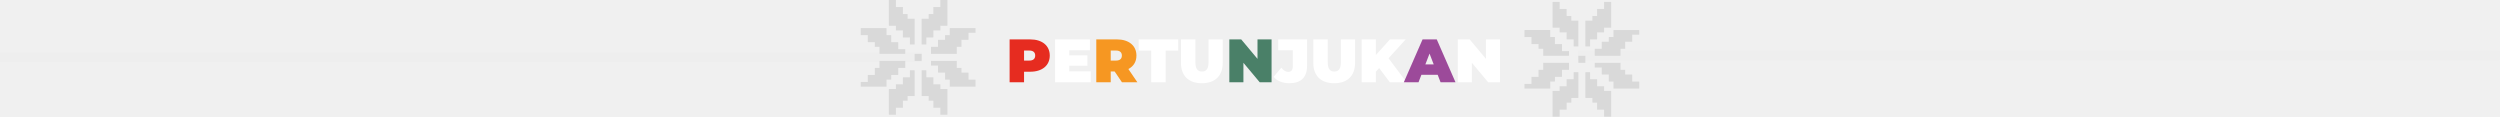
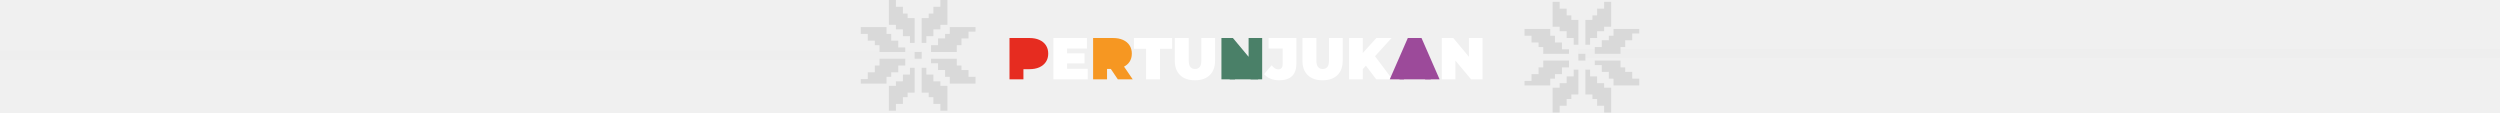
- <svg xmlns="http://www.w3.org/2000/svg" width="1307" height="61" viewBox="0 0 1307 61" fill="none">
-   <path d="M538.608 20.6H527.824V43H535.376V37.496H538.608C544.848 37.496 548.816 34.232 548.816 29.048C548.816 23.864 544.848 20.6 538.608 20.6ZM538.128 31.672H535.376V26.424H538.128C540.208 26.424 541.2 27.416 541.2 29.048C541.2 30.68 540.208 31.672 538.128 31.672Z" fill="#E62C20" />
-   <path d="M559.029 37.304V34.36H568.501V28.92H559.029V26.296H569.813V20.6H551.605V43H570.229V37.304H559.029ZM601.844 43H609.396V26.456H615.956V20.6H595.284V26.456H601.844V43ZM628.325 43.512C635.205 43.512 639.237 39.64 639.237 32.92V20.6H631.813V32.696C631.813 36.12 630.501 37.4 628.389 37.4C626.277 37.4 624.965 36.12 624.965 32.696V20.6H617.413V32.92C617.413 39.64 621.445 43.512 628.325 43.512ZM674.082 43.512C680.098 43.512 683.33 40.504 683.33 34.36V20.6H668.258V26.296H675.874V34.808C675.874 36.632 675.01 37.592 673.442 37.592C672.194 37.592 671.074 36.856 669.89 35.384L665.826 40.184C667.682 42.36 670.594 43.512 674.082 43.512ZM697.513 43.512C704.393 43.512 708.425 39.64 708.425 32.92V20.6H701.001V32.696C701.001 36.12 699.689 37.4 697.577 37.4C695.465 37.4 694.153 36.12 694.153 32.696V20.6H686.601V32.92C686.601 39.64 690.633 43.512 697.513 43.512ZM726.607 43H735.343L725.935 30.456L734.895 20.6H726.671L719.311 28.728V20.6H711.887V43H719.311V37.464L721.007 35.576L726.607 43ZM776.857 20.6V30.776L768.345 20.6H762.137V43H769.497V32.824L778.009 43H784.217V20.6H776.857Z" fill="white" />
-   <path d="M586.545 43H594.609L589.905 36.088C592.593 34.712 594.129 32.28 594.129 29.048C594.129 23.864 590.161 20.6 583.921 20.6H573.137V43H580.689V37.368H582.737L586.545 43ZM586.513 29.048C586.513 30.68 585.521 31.672 583.441 31.672H580.689V26.424H583.441C585.521 26.424 586.513 27.416 586.513 29.048Z" fill="#F69722" />
-   <path d="M657.419 20.6V30.776L648.907 20.6H642.699V43H650.059V32.824L658.571 43H664.779V20.6H657.419Z" fill="#4A8068" />
-   <path d="M753.123 43H760.931L751.139 20.6H743.715L733.923 43H741.603L743.107 39.096H751.619L753.123 43ZM745.187 33.656L747.363 28.024L749.539 33.656H745.187Z" fill="#9C4A9A" />
-   <path d="M0 30L482 30" stroke="#EEEEEE" stroke-width="5" stroke-linejoin="round" />
-   <path d="M468.367 0L464.693 0V13.469H468.367V15.918H472.04V19.592H475.714V23.265H478.163V9.796H474.489V7.347H472.04V3.673L468.367 3.673V0Z" fill="#D9D9D9" />
-   <path d="M491.632 0L495.306 0V13.469H491.632V15.918H487.959V19.592H484.285V23.265H481.836V9.796H485.51V7.347H487.959V3.673L491.632 3.673V0Z" fill="#D9D9D9" />
-   <path d="M486.734 24.49V28.163H500.204V24.49H502.653V20.816H506.326V17.143H510V14.694L496.53 14.694V18.367H494.081V20.816H490.408V24.49H486.734Z" fill="#D9D9D9" />
-   <path d="M510 41.633V45.307H496.531V41.633H494.082V37.96H490.408V34.286H486.735V31.837H500.204V35.511H502.653V37.96H506.327V41.633H510Z" fill="#D9D9D9" />
-   <path d="M491.633 60H495.307V46.531H491.633V44.082H487.96V40.408H484.286V36.735H481.837V50.204H485.511V52.653H487.96V56.327H491.633V60Z" fill="#D9D9D9" />
-   <path d="M468.367 60H464.693V46.531H468.367V44.082H472.04V40.408H475.714V36.735H478.163V50.204H474.489V52.653H472.04V56.327H468.367V60Z" fill="#D9D9D9" />
-   <path d="M450 18.367V14.694H463.469V18.367H465.918V22.041H469.592V25.714H473.265V28.163H459.796V24.49H457.347V22.041H453.673V18.367H450Z" fill="#D9D9D9" />
-   <path d="M473.266 35.51L473.266 31.837L459.796 31.837L459.796 35.51L457.347 35.51L457.347 39.184L453.674 39.184L453.674 42.857L450 42.857L450 45.306L463.47 45.306L463.47 41.633L465.919 41.633L465.919 39.184L469.592 39.184L469.592 35.51L473.266 35.51Z" fill="#D9D9D9" />
-   <rect x="478.164" y="28.163" width="3.673" height="3.673" fill="#D9D9D9" />
-   <path d="M1306.99 29.003L824.992 29.003" stroke="#EEEEEE" stroke-width="5" stroke-linejoin="round" />
-   <path d="M838.633 61H842.307V47.531H838.633V45.082H834.96V41.408H831.286V37.735H828.837V51.204H832.511V53.653H834.96V57.327H838.633V61Z" fill="#D9D9D9" />
-   <path d="M815.368 61H811.694V47.531H815.368V45.082H819.041V41.408H822.715V37.735H825.164V51.204H821.49V53.653H819.041V57.327H815.368V61Z" fill="#D9D9D9" />
-   <path d="M820.266 36.51V32.837L806.796 32.837V36.51H804.347V40.184H800.674V43.857H797V46.306L810.47 46.306V42.633H812.919V40.184H816.592V36.51H820.266Z" fill="#D9D9D9" />
-   <path d="M797 19.367V15.693L810.469 15.693V19.367H812.918L812.918 23.04L816.592 23.04V26.714H820.265V29.163L806.796 29.163V25.489L804.347 25.489V23.04L800.673 23.04V19.367H797Z" fill="#D9D9D9" />
-   <path d="M815.367 1L811.693 1V14.469L815.367 14.469V16.918H819.04V20.592H822.714V24.265H825.163V10.796H821.489V8.347H819.04V4.673H815.367V1Z" fill="#D9D9D9" />
-   <path d="M838.633 1L842.307 1V14.469L838.633 14.469V16.918H834.96V20.592H831.286V24.265H828.837V10.796H832.511V8.347H834.96V4.673H838.633V1Z" fill="#D9D9D9" />
-   <path d="M857 42.633V46.306L843.531 46.306V42.633H841.082V38.959H837.408V35.286H833.735V32.837L847.204 32.837L847.204 36.51H849.653V38.959H853.327V42.633H857Z" fill="#D9D9D9" />
-   <path d="M833.734 25.49L833.734 29.163L847.204 29.163L847.204 25.49L849.653 25.49L849.653 21.816L853.326 21.816L853.326 18.143L857 18.143L857 15.694L843.53 15.694L843.53 19.367L841.081 19.367L841.081 21.816L837.408 21.816L837.408 25.49L833.734 25.49Z" fill="#D9D9D9" />
-   <rect x="828.836" y="32.837" width="3.673" height="3.673" transform="rotate(180 828.836 32.8369)" fill="#D9D9D9" />
+ <svg xmlns="http://www.w3.org/2000/svg" width="1355" height="61" viewBox="0 0 1355 61" fill="none">
+   <path d="M547.145 43V20.6H557.929C560.02 20.6 561.823 20.941 563.337 21.624C564.873 22.307 566.057 23.288 566.889 24.568C567.721 25.827 568.137 27.32 568.137 29.048C568.137 30.776 567.721 32.269 566.889 33.528C566.057 34.787 564.873 35.768 563.337 36.472C561.823 37.155 560.02 37.496 557.929 37.496H551.337L554.697 34.264V43H547.145ZM554.697 35.096L551.337 31.672H557.449C558.495 31.672 559.263 31.437 559.753 30.968C560.265 30.499 560.521 29.859 560.521 29.048C560.521 28.237 560.265 27.597 559.753 27.128C559.263 26.659 558.495 26.424 557.449 26.424H551.337L554.697 23V35.096Z" fill="#E62C20" />
+   <path d="M577.839 28.92H587.823V34.36H577.839V28.92ZM578.351 37.304H589.551V43H570.927V20.6H589.135V26.296H578.351V37.304ZM621.166 43V26.456H614.606V20.6H635.278V26.456H628.718V43H621.166ZM647.647 43.512C644.212 43.512 641.535 42.584 639.615 40.728C637.695 38.872 636.735 36.269 636.735 32.92V20.6H644.287V32.696C644.287 34.403 644.596 35.619 645.215 36.344C645.833 37.048 646.665 37.4 647.711 37.4C648.777 37.4 649.609 37.048 650.207 36.344C650.825 35.619 651.135 34.403 651.135 32.696V20.6H658.559V32.92C658.559 36.269 657.599 38.872 655.679 40.728C653.759 42.584 651.081 43.512 647.647 43.512ZM693.403 43.512C691.654 43.512 690.075 43.235 688.667 42.68C687.259 42.104 686.086 41.272 685.147 40.184L689.211 35.384C689.808 36.109 690.395 36.664 690.971 37.048C691.547 37.411 692.144 37.592 692.763 37.592C694.384 37.592 695.195 36.664 695.195 34.808V26.296H687.579V20.6H702.651V34.36C702.651 37.432 701.862 39.725 700.283 41.24C698.704 42.755 696.411 43.512 693.403 43.512ZM716.834 43.512C713.399 43.512 710.722 42.584 708.802 40.728C706.882 38.872 705.922 36.269 705.922 32.92V20.6H713.474V32.696C713.474 34.403 713.783 35.619 714.402 36.344C715.021 37.048 715.853 37.4 716.898 37.4C717.965 37.4 718.797 37.048 719.394 36.344C720.013 35.619 720.322 34.403 720.322 32.696V20.6H727.746V32.92C727.746 36.269 726.786 38.872 724.866 40.728C722.946 42.584 720.269 43.512 716.834 43.512ZM737.96 38.2L737.544 29.912L745.992 20.6H754.216L744.744 31.032L740.552 35.32L737.96 38.2ZM731.208 43V20.6H738.632V43H731.208ZM745.928 43L739.336 34.296L744.232 29.112L754.664 43H745.928ZM781.458 43V20.6H787.666L799.058 34.232H796.178V20.6H803.538V43H797.33L785.938 29.368H788.818V43H781.458Z" fill="white" />
+   <path d="M592.458 43V20.6H603.242C605.332 20.6 607.135 20.941 608.65 21.624C610.186 22.307 611.37 23.288 612.202 24.568C613.034 25.827 613.45 27.32 613.45 29.048C613.45 30.776 613.034 32.269 612.202 33.528C611.37 34.765 610.186 35.715 608.65 36.376C607.135 37.037 605.332 37.368 603.242 37.368H596.65L600.01 34.264V43H592.458ZM605.866 43L600.362 34.84H608.362L613.93 43H605.866ZM600.01 35.096L596.65 31.672H602.762C603.807 31.672 604.575 31.437 605.066 30.968C605.578 30.499 605.834 29.859 605.834 29.048C605.834 28.237 605.578 27.597 605.066 27.128C604.575 26.659 603.807 26.424 602.762 26.424H596.65L600.01 23V35.096Z" fill="#F69722" />
+   <path d="M662.02 43V20.6H668.228L679.62 34.232H676.74V20.6H684.1V43H677.892L666.5 29.368H669.38V43H662.02Z" fill="#4A8068" />
+   <path d="M753.245 43L763.037 20.6H770.461L780.253 43H772.445L765.213 24.184H768.157L760.925 43H753.245ZM759.069 39.096L760.989 33.656H771.293L773.213 39.096H759.069Z" fill="#9C4A9A" />
+   <path d="M0 30L499.705 30" stroke="#EEEEEE" stroke-width="5" stroke-linejoin="round" />
+   <path d="M485.571 0L481.763 0V13.469H485.571V15.918H489.379V19.592H493.188V23.265H495.727V9.796H491.918V7.347H489.379V3.673L485.571 3.673V0Z" fill="#D9D9D9" />
+   <path d="M509.691 0L513.499 0V13.469H509.691V15.918H505.882V19.592H502.074V23.265H499.535V9.796H503.343V7.347H505.882V3.673L509.691 3.673L509.691 0Z" fill="#D9D9D9" />
+   <path d="M504.612 24.49V28.163H518.576V24.49H521.115V20.816H524.924V17.143H528.732V14.694L514.768 14.694V18.367H512.229V20.816H508.421V24.49H504.612Z" fill="#D9D9D9" />
+   <path d="M528.733 41.633V45.307H514.769V41.633H512.23V37.96H508.422V34.286H504.614V31.837H518.578V35.511H521.117V37.96H524.925V41.633H528.733Z" fill="#D9D9D9" />
+   <path d="M509.692 60H513.5V46.531H509.692V44.082H505.883V40.408H502.075V36.735H499.536V50.204H503.344V52.653H505.883V56.327H509.692V60Z" fill="#D9D9D9" />
+   <path d="M485.571 60H481.763V46.531H485.571V44.082H489.379V40.408H493.188V36.735H495.727V50.204H491.918V52.653H489.379V56.327H485.571L485.571 60Z" fill="#D9D9D9" />
+   <path d="M466.529 18.367V14.694H480.493V18.367H483.032V22.041H486.841V25.714H490.649V28.163H476.685V24.49H474.146V22.041H470.338V18.367H466.529Z" fill="#D9D9D9" />
+   <path d="M490.649 35.51L490.649 31.837L476.685 31.837L476.685 35.51L474.146 35.51L474.146 39.184L470.338 39.184L470.338 42.857L466.53 42.857L466.53 45.306L480.494 45.306L480.494 41.633L483.033 41.633L483.033 39.184L486.841 39.184L486.841 35.51L490.649 35.51Z" fill="#D9D9D9" />
+   <rect x="495.728" y="28.163" width="3.808" height="3.673" fill="#D9D9D9" />
+   <path d="M1355 29.003L855.295 29.003" stroke="#EEEEEE" stroke-width="5" stroke-linejoin="round" />
+   <path d="M869.437 61H873.245V47.531H869.437V45.082H865.628V41.408H861.82V37.735H859.281V51.204H863.089V53.653H865.628V57.327H869.437V61Z" fill="#D9D9D9" />
+   <path d="M845.317 61H841.509V47.531H845.317V45.082H849.126V41.408H852.934V37.735H855.473V51.204H851.665V53.653H849.126V57.327H845.317V61Z" fill="#D9D9D9" />
+   <path d="M850.395 36.51V32.837L836.43 32.837V36.51H833.891V40.184H830.083V43.857H826.275V46.306L840.239 46.306V42.633H842.778V40.184H846.586V36.51H850.395Z" fill="#D9D9D9" />
+   <path d="M826.274 19.367V15.693L840.239 15.693V19.367H842.777V23.04L846.586 23.04V26.714H850.394V29.163L836.43 29.163V25.489L833.891 25.489V23.04L830.083 23.04V19.367H826.274Z" fill="#D9D9D9" />
+   <path d="M845.316 1L841.508 1V14.469L845.316 14.469V16.918H849.125V20.592H852.933V24.265H855.472V10.796H851.664V8.347H849.125V4.673H845.316V1Z" fill="#D9D9D9" />
+   <path d="M869.437 1L873.245 1V14.469L869.437 14.469V16.918H865.628V20.592H861.82V24.265H859.281V10.796H863.089V8.347H865.628V4.673H869.437V1Z" fill="#D9D9D9" />
+   <path d="M888.479 42.633V46.306L874.514 46.306V42.633H871.975V38.959H868.167V35.286H864.359V32.837L878.323 32.837V36.51H880.862V38.959H884.67V42.633H888.479Z" fill="#D9D9D9" />
+   <path d="M864.358 25.49L864.358 29.163L878.323 29.163L878.323 25.49L880.861 25.49L880.861 21.816L884.67 21.816L884.67 18.143L888.478 18.143L888.478 15.694L874.514 15.694L874.514 19.367L871.975 19.367L871.975 21.816L868.167 21.816L868.167 25.49L864.358 25.49Z" fill="#D9D9D9" />
+   <rect x="859.28" y="32.837" width="3.808" height="3.673" transform="rotate(180 859.28 32.8369)" fill="#D9D9D9" />
+   <path d="M551.5 34V23L565 25.5L564 29C563.5 30.667 562.4 34 562 34H551.5Z" fill="#E62C20" />
+   <path d="M596 34.5V23.5L609.5 27L608.5 32.5L596 34.5Z" fill="#F69722" />
+   <path d="M682 43H666.5L665.5 30.5L670 29.5L682 43Z" fill="#4A8068" />
+   <path d="M764 26.5H768L775.5 43H758.5L764 26.5Z" fill="#9C4A9A" />
</svg>
